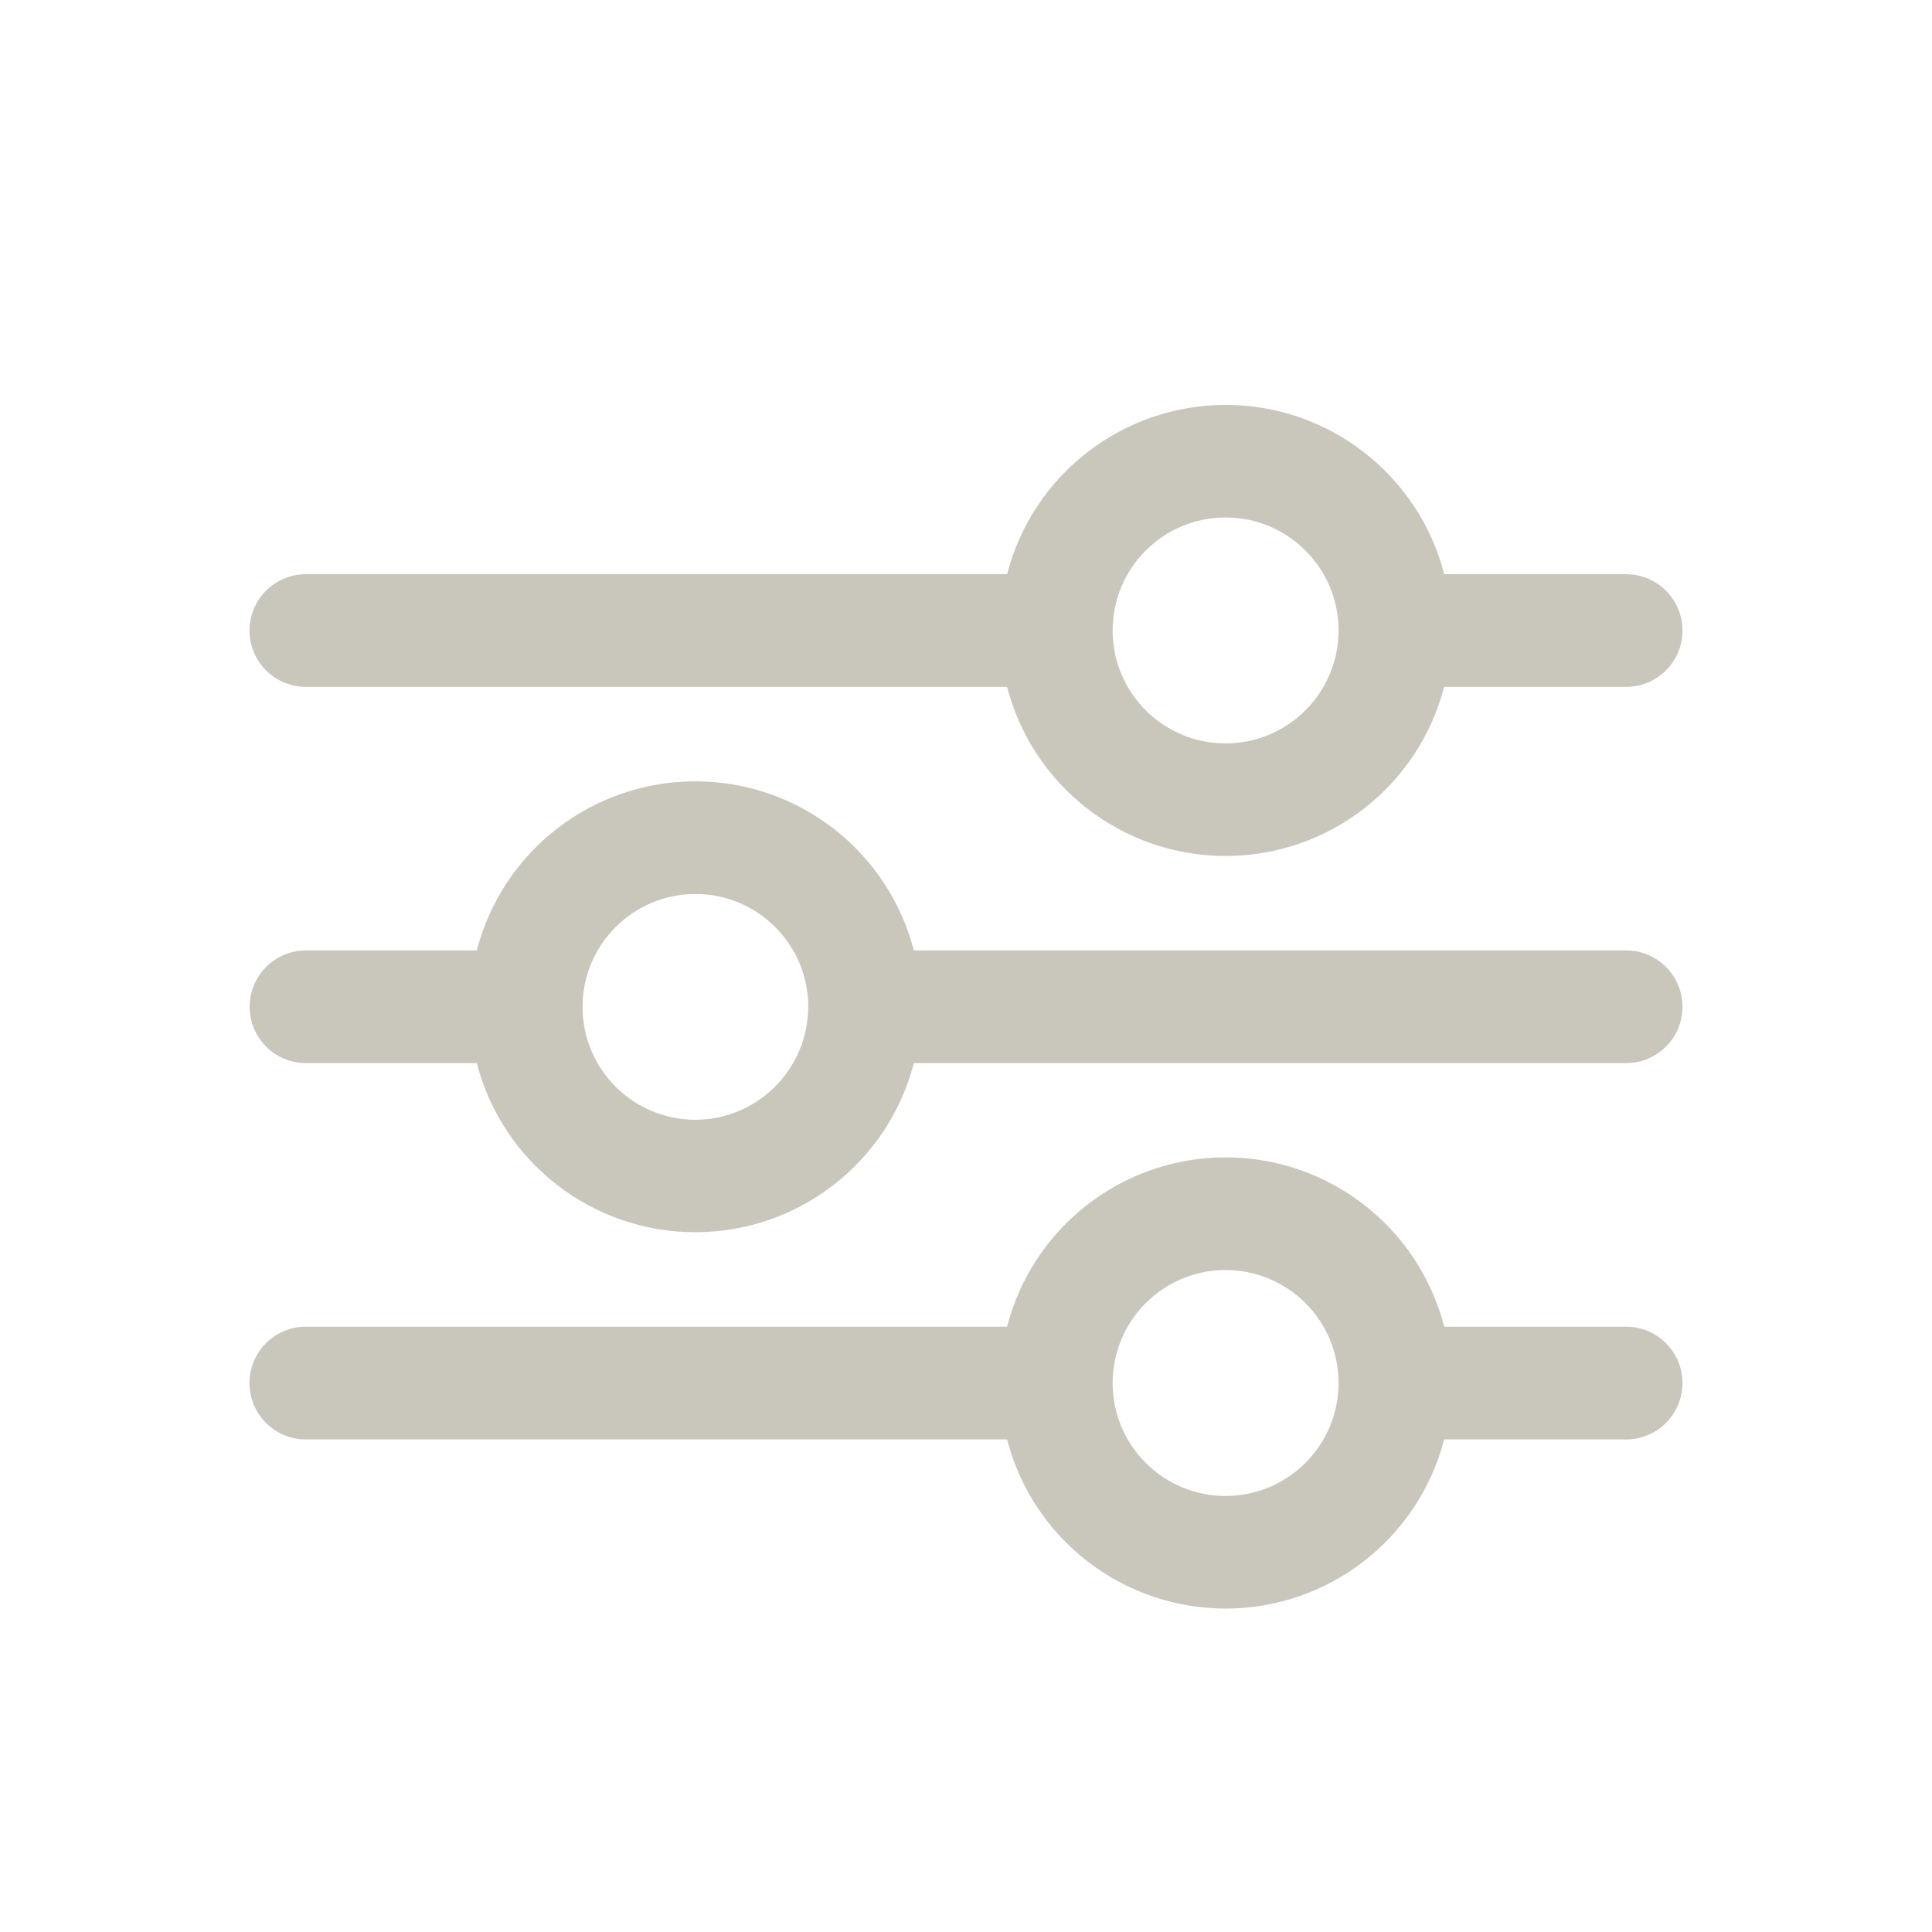
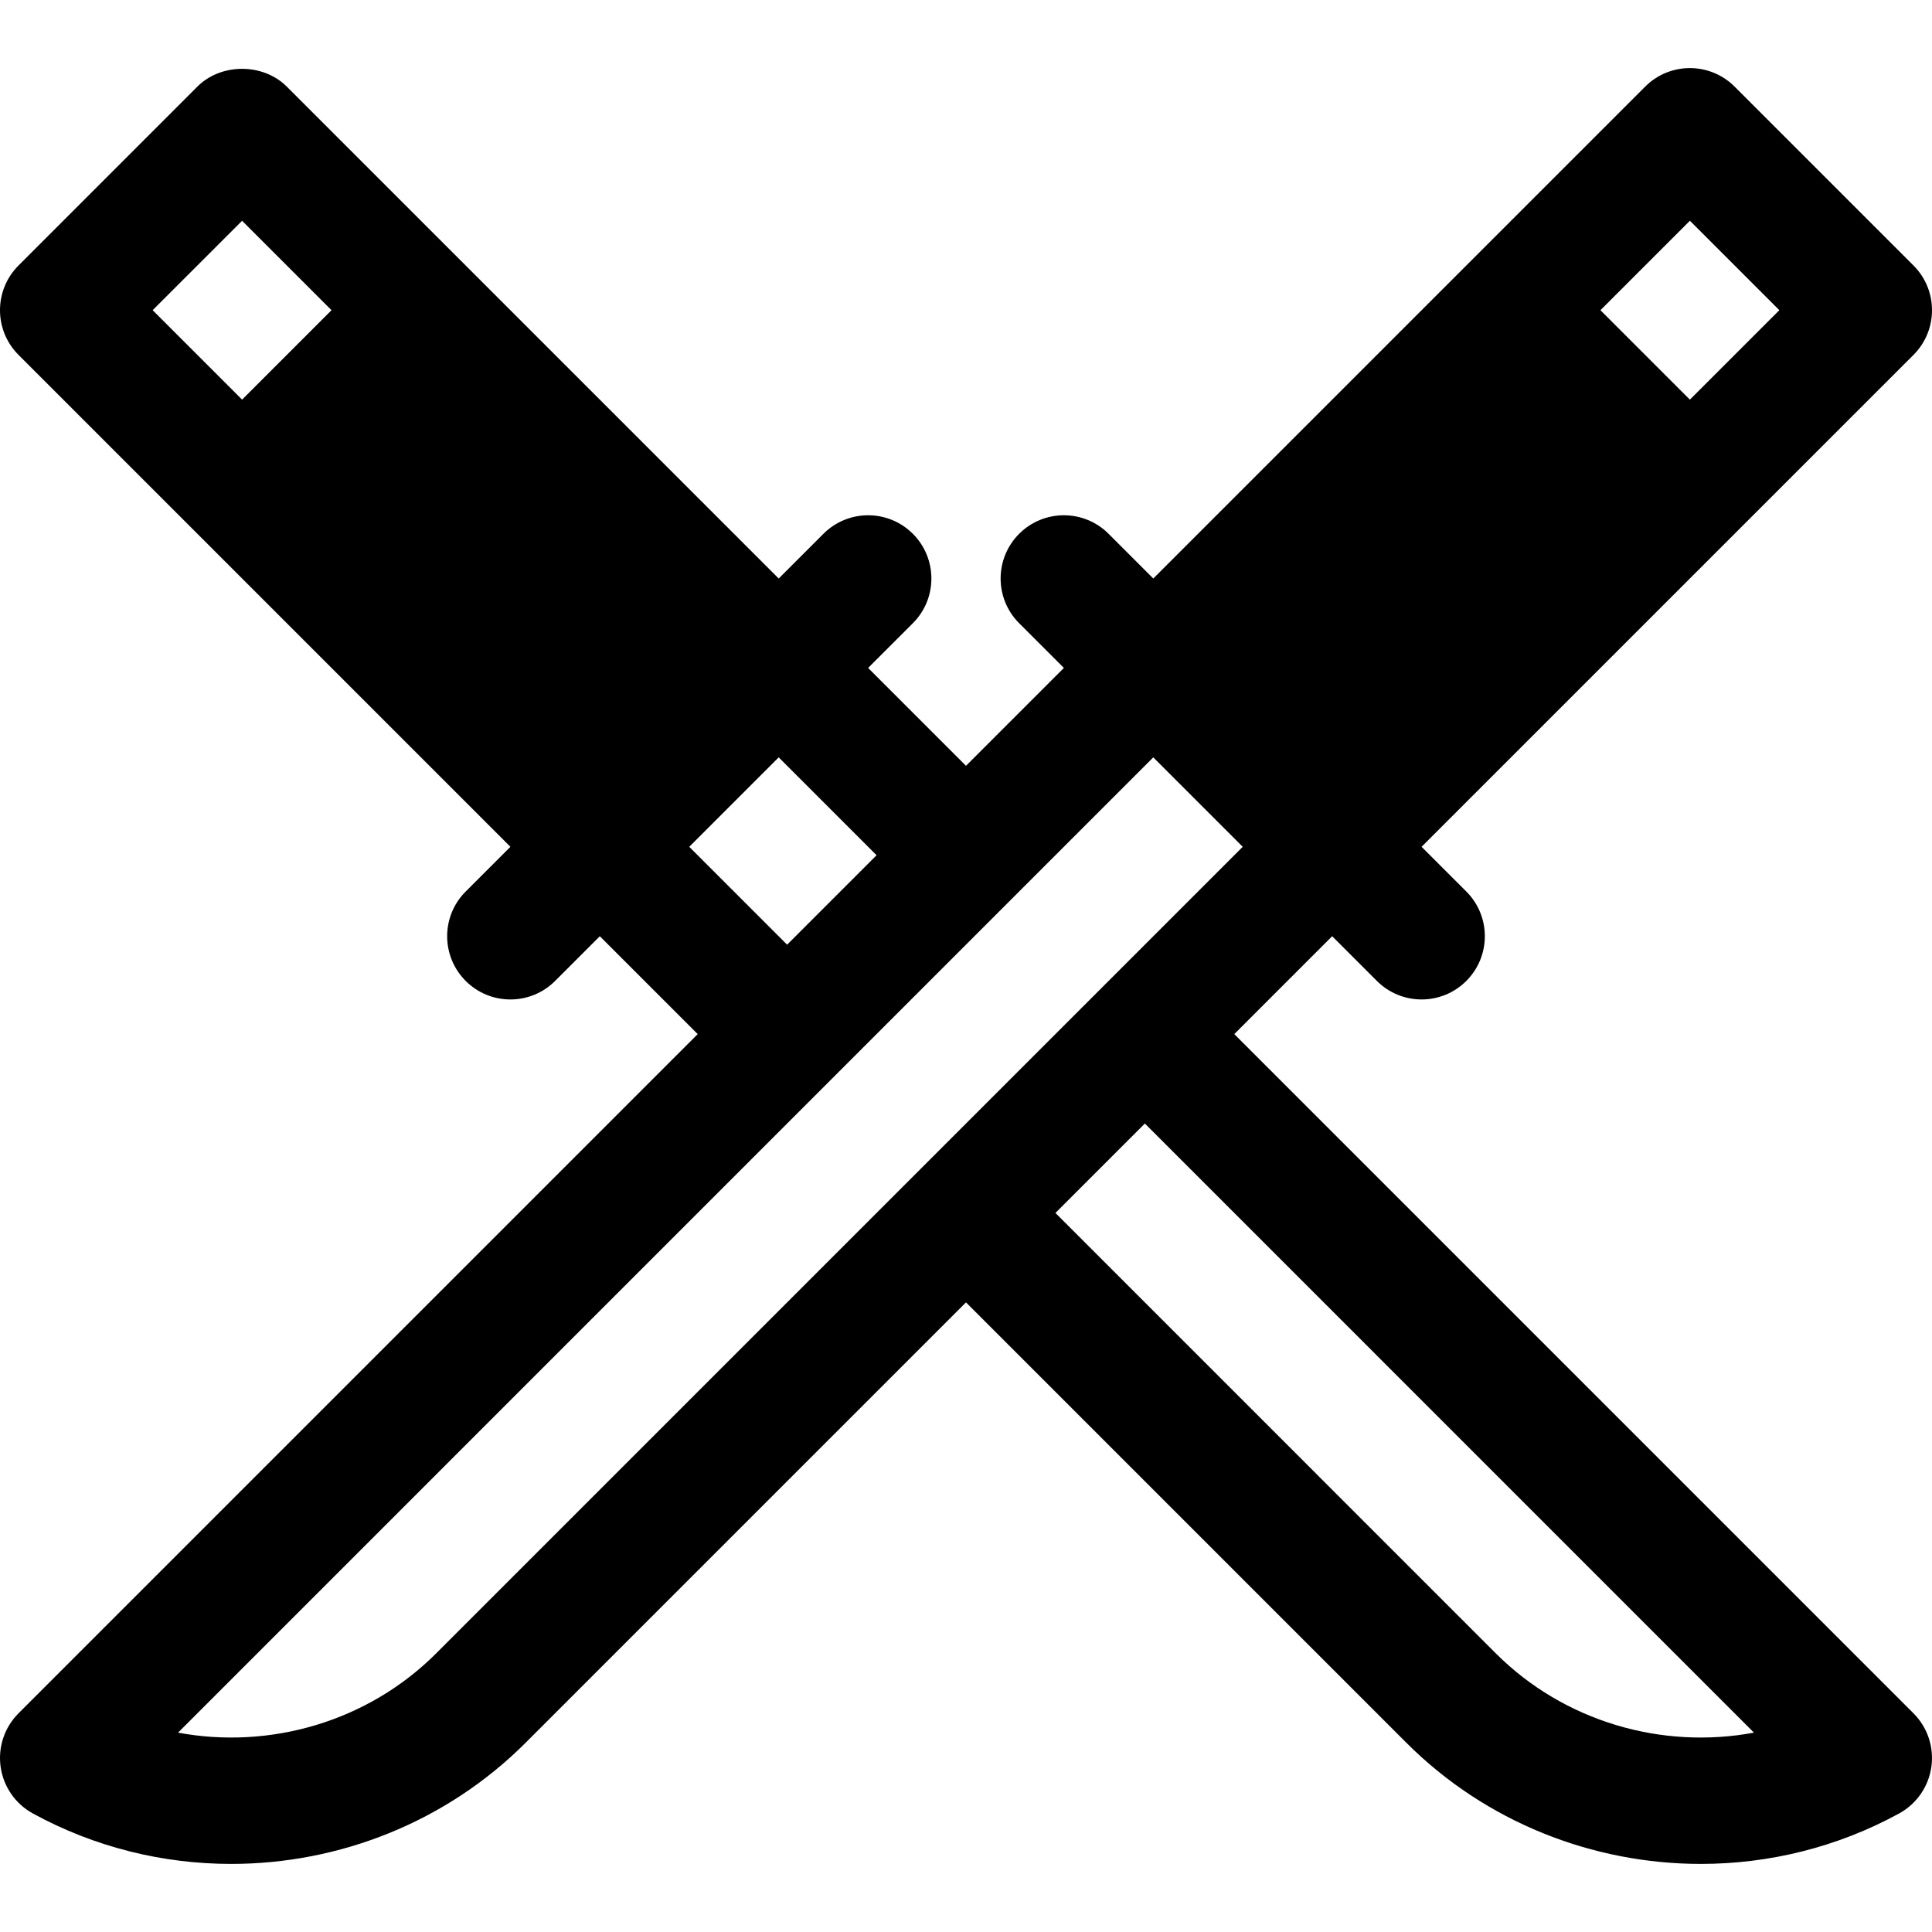
- <svg xmlns="http://www.w3.org/2000/svg" fill="#C9C6BC" width="800px" height="800px" viewBox="-2 0 19 19" class="cf-icon-svg">
-   <g id="SVGRepo_bgCarrier" stroke-width="0" />
-   <g id="SVGRepo_tracerCarrier" stroke-linecap="round" stroke-linejoin="round" />
-   <g id="SVGRepo_iconCarrier">
-     <path d="M14.546 6.201a.554.554 0 0 1-.554.554h-1.79a2.22 2.22 0 0 1-4.298 0H1.008a.554.554 0 0 1 0-1.108h6.896a2.22 2.22 0 0 1 4.299 0h1.789a.554.554 0 0 1 .554.554zm0 3.7a.554.554 0 0 1-.554.554H6.987a2.22 2.22 0 0 1-4.298 0h-1.68a.554.554 0 0 1 0-1.108h1.68a2.22 2.22 0 0 1 4.298 0h7.005a.554.554 0 0 1 .554.554zm0 3.7a.554.554 0 0 1-.554.555h-1.79a2.22 2.22 0 0 1-4.298 0H1.008a.554.554 0 0 1 0-1.109h6.896a2.22 2.22 0 0 1 4.299 0h1.789a.554.554 0 0 1 .554.554zm-8.597-3.7a1.11 1.11 0 1 0-1.111 1.111 1.112 1.112 0 0 0 1.11-1.11zm5.215-3.7a1.111 1.111 0 1 0-1.11 1.11 1.112 1.112 0 0 0 1.11-1.11zm0 7.4a1.111 1.111 0 1 0-1.11 1.111 1.112 1.112 0 0 0 1.11-1.11z" />
+ <svg xmlns="http://www.w3.org/2000/svg" fill="#000000" height="800px" width="800px" version="1.1" id="Layer_1" viewBox="0 0 511.999 511.999" xml:space="preserve">
+   <g>
+     <g>
+       <path d="M327.096,274.046l25.94-25.94l11.853,11.851c3.274,3.274,7.562,4.91,11.849,4.91c4.287,0,8.576-1.637,11.849-4.91    c6.546-6.546,6.546-17.157,0-23.698l-11.853-11.851L507.089,94.054c6.547-6.54,6.547-17.157,0-23.698l-47.402-47.402    c-6.546-6.546-17.152-6.546-23.698,0L305.633,153.31l-11.849-11.849c-6.546-6.546-17.152-6.546-23.698,0    c-6.546,6.546-6.546,17.157,0,23.698l11.85,11.849l-25.937,25.938l-25.936-25.936l11.853-11.851c6.546-6.54,6.546-17.152,0-23.698    c-6.546-6.546-17.152-6.546-23.698,0l-11.853,11.851L76.003,22.953c-6.285-6.285-17.414-6.285-23.698,0L4.91,70.356    c-6.546,6.546-6.546,17.157,0,23.698l47.389,47.391c0,0,0.004,0.008,0.008,0.011c0,0,0.008,0.004,0.011,0.008l47.388,47.389    l0.003,0.006c0.001,0.001,0.004,0.002,0.004,0.002l35.549,35.55l-11.85,11.849c-6.546,6.54-6.546,17.152,0,23.698    c3.274,3.274,7.562,4.91,11.849,4.91s8.576-1.637,11.849-4.91l11.849-11.849l25.94,25.94L4.91,454.039    c-3.732,3.732-5.488,9.002-4.741,14.227c0.747,5.225,3.917,9.793,8.548,12.323c16.443,8.996,34.538,13.366,52.546,13.366    c28.603,0,56.959-11.036,78.018-32.095l116.718-116.718l116.713,116.718c21.058,21.058,49.42,32.095,78.023,32.095    c18.003,0,36.109-4.375,52.546-13.366c4.632-2.532,7.801-7.098,8.548-12.323c0.747-5.225-1.009-10.497-4.741-14.227    L327.096,274.046z M447.838,58.5l23.704,23.704l-23.704,23.704l-23.704-23.704L447.838,58.5z M64.157,105.906L40.457,82.205    l23.698-23.698l23.702,23.701L64.157,105.906z M182.658,224.412l23.705-23.703l25.936,25.936l-23.704,23.704L182.658,224.412z     M115.583,438.164c-18.123,18.123-44.053,25.532-68.4,21.003L220.44,285.902c0.001-0.001,0.004-0.002,0.004-0.002l0.004-0.007    l47.387-47.389c0,0,0.008-0.004,0.011-0.008c0,0,0.004-0.008,0.008-0.011l37.777-37.778l23.704,23.704L115.583,438.164z     M396.409,438.164L279.698,321.446l23.701-23.701l161.417,161.421C440.441,463.701,414.538,456.281,396.409,438.164z" />
+     </g>
  </g>
</svg>
